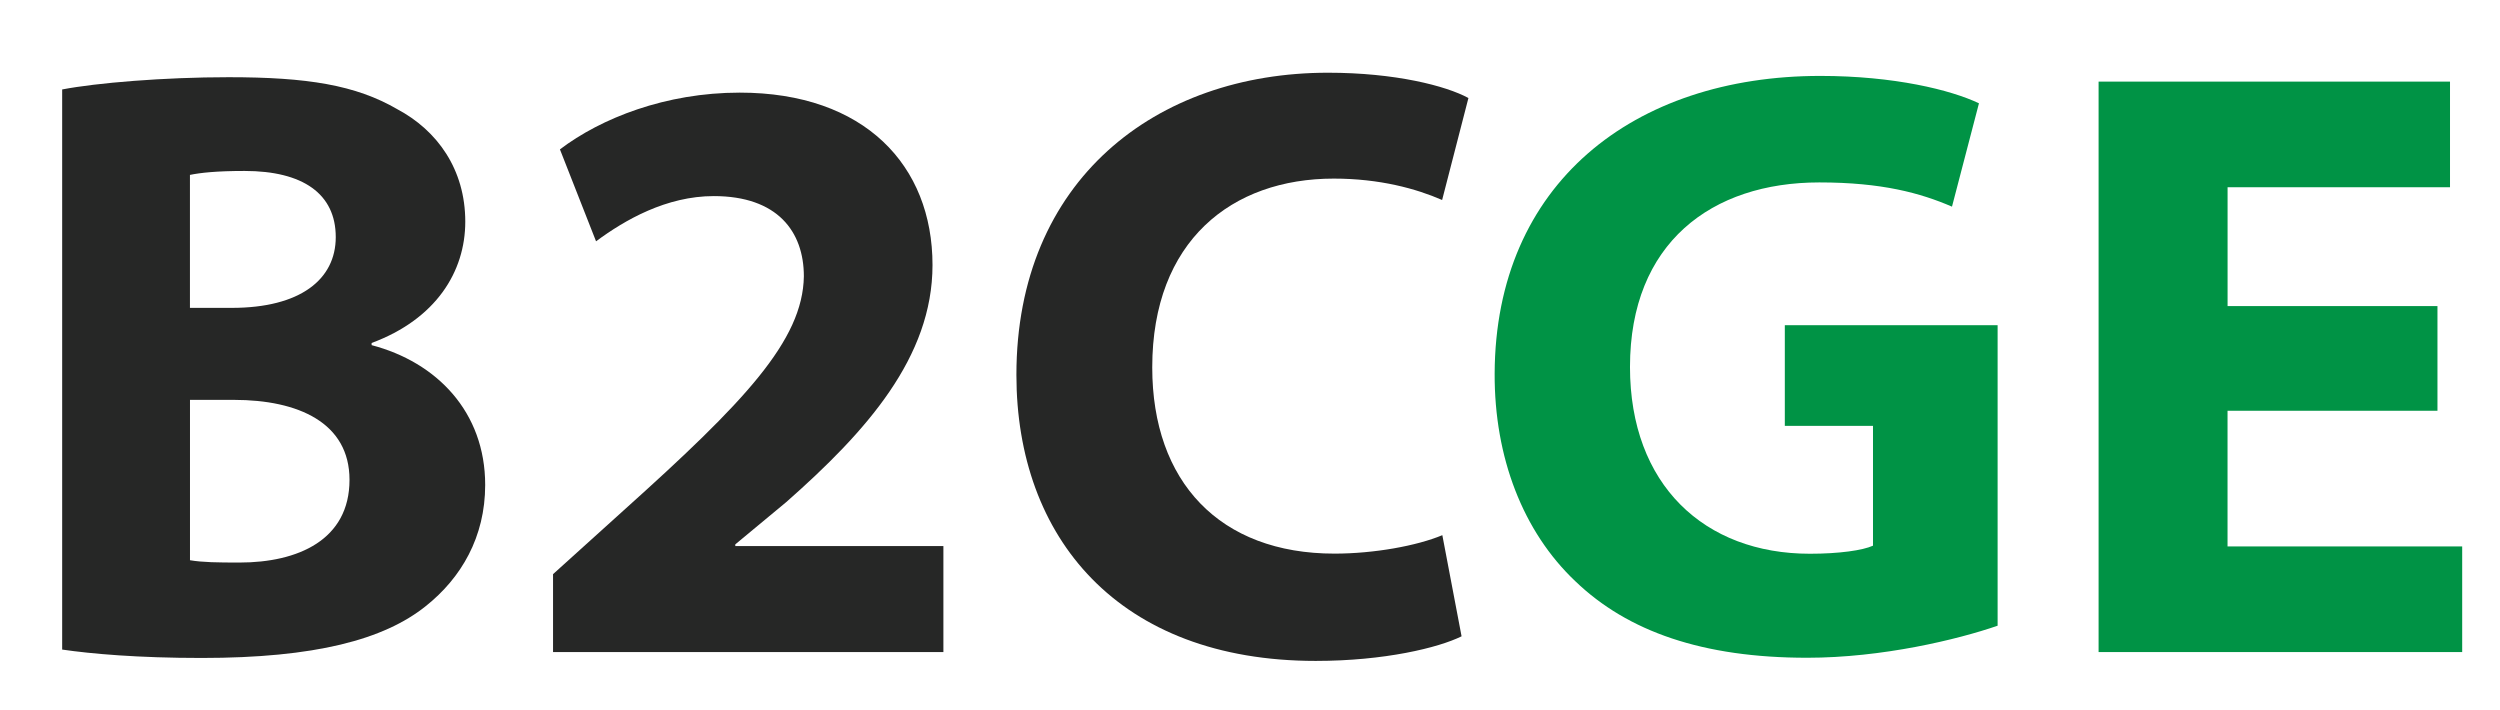
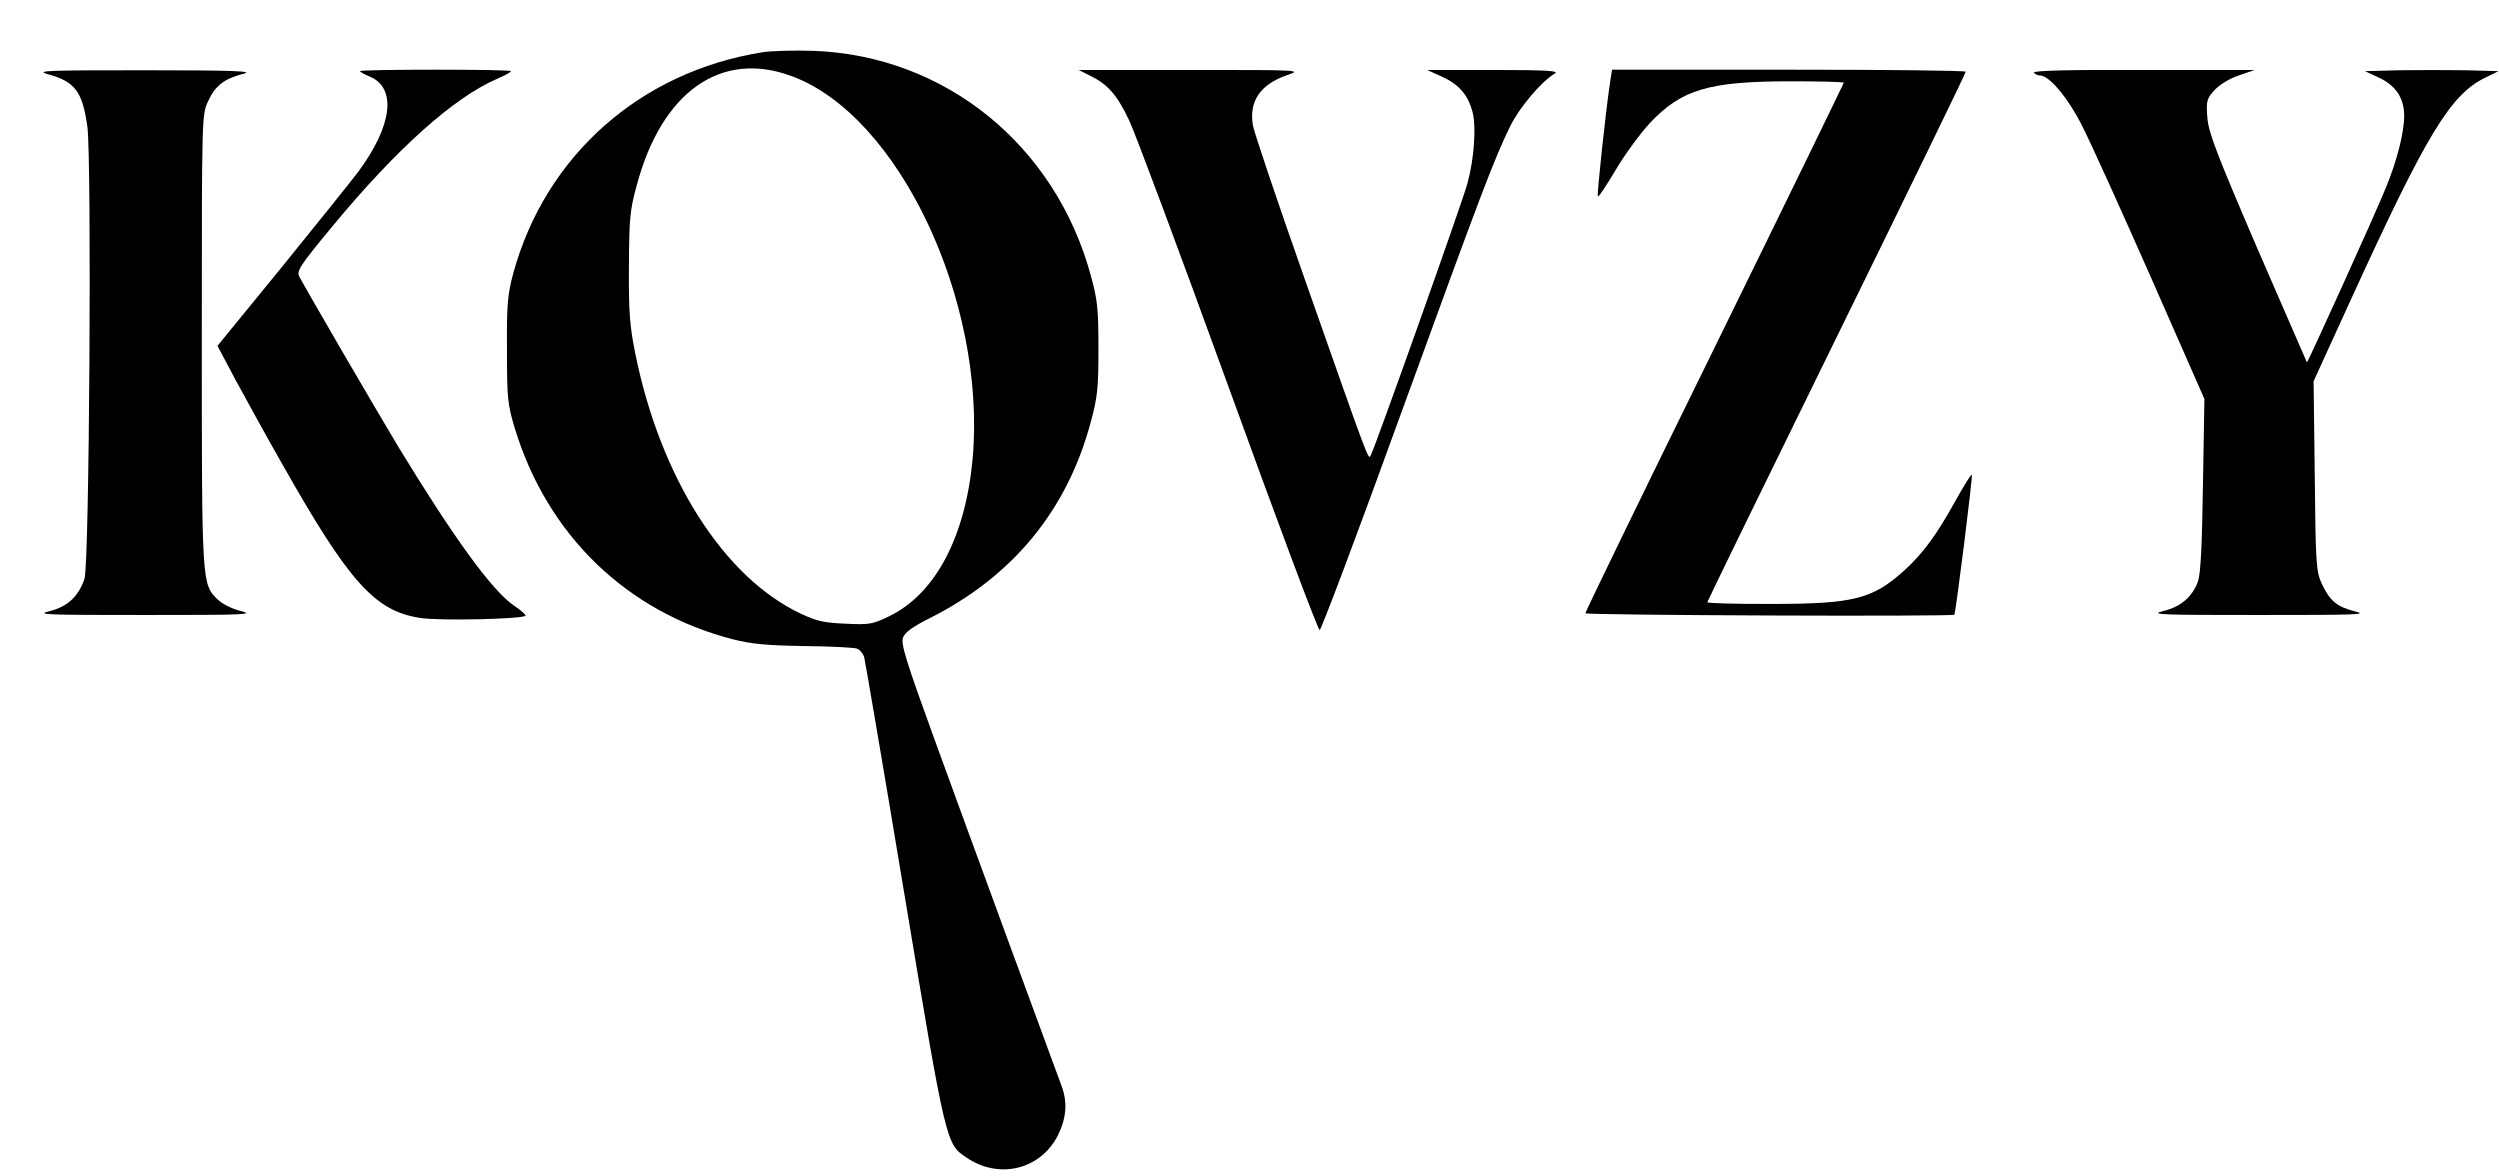
- <svg xmlns="http://www.w3.org/2000/svg" version="1.1" id="Layer_1" x="0px" y="0px" viewBox="0 0 601.63 170.7" style="enable-background:new 0 0 601.63 170.7;" xml:space="preserve">
-   <style type="text/css">
- 	.st0{fill:#262726;}
- 	.st1{fill:#009345;}
- </style>
-   <path class="st0" d="M14.96,21.53c8.16-1.58,24.51-2.95,40.06-2.95c18.91,0,30.56,1.87,40.59,7.7c9.61,5.11,16.36,14.47,16.36,27.06  c0,12.07-7.08,23.46-22.54,29.2v0.52c15.67,4.11,27.33,16.07,27.33,33.64c0,12.57-5.78,22.38-14.28,29.15  c-10.07,8.08-26.64,12.49-53.97,12.49c-15.3,0-26.59-1-33.55-2.02V21.53z M45.72,74.09h10.06c16.44,0,25.02-6.82,25.02-17.03  c0-10.42-7.91-15.92-21.93-15.92c-6.79,0-10.61,0.43-13.16,0.95V74.09z M45.72,134.82c2.98,0.51,6.66,0.56,11.9,0.56  c14.09,0,26.49-5.45,26.49-19.91c0-13.74-12.31-19.23-27.79-19.24H45.72V134.82z" />
-   <path class="st0" d="M133.09,156.92v-18.75l17.04-15.39c28.97-26.01,43.08-40.8,43.32-56.28c0-10.75-6.33-19.31-21.67-19.31  c-11.4,0-21.36,5.71-28.34,10.88l-8.69-22.12c9.88-7.51,25.46-13.66,43.26-13.66c30.07,0,46.4,17.53,46.4,41.49  c0,22.21-15.91,40.05-35.2,57.05l-12.26,10.17v0.41h50.08v25.51H133.09z" />
-   <path class="st0" d="M351.73,153.13c-5.56,2.75-18.56,5.92-35.09,5.92c-47.53,0-72.04-29.71-72.04-68.84  c0-46.81,33.54-72.71,74.99-72.71c16.14,0,28.4,3.15,33.79,6.09l-6.33,24.54c-6.17-2.7-14.99-5.15-26.08-5.15  c-24.49,0-43.68,14.93-43.68,45.44c0,27.52,16.22,44.81,43.86,44.81c9.51,0,19.8-1.87,25.95-4.44L351.73,153.13z" />
-   <path class="st1" d="M480.73,150.58c-9.61,3.32-27.74,7.71-45.83,7.71c-25.09,0-43.17-6.28-55.8-18.42  c-12.6-11.93-19.49-29.8-19.41-49.97c0.16-45.66,33.43-71.63,78.39-71.63c17.73,0,31.37,3.36,38.16,6.59l-6.49,24.87  c-7.61-3.28-16.84-5.83-31.94-5.83c-25.88,0-45.55,14.54-45.55,44.41c0,28.35,17.89,44.95,43.3,44.95c7.02,0,12.7-0.81,15.18-1.94  v-28.84h-21.22V78.26h51.21V150.58z" />
-   <path class="st1" d="M586.57,98.85h-50.51v32.65h56.47v25.42h-87.5V19.64h84.57v25.42h-53.53v28.6h50.51V98.85z" />
+ <svg xmlns="http://www.w3.org/2000/svg" version="1.0" width="861pt" height="405pt" viewBox="0 0 861 405" preserveAspectRatio="xMidYMid meet">
+   <g transform="translate(0,405) scale(0.1,-0.1)" fill="#000000" stroke="none">
+     <path d="M2626 3870 c-421 -67 -747 -356 -858 -760 -20 -75 -23 -107 -22 -265 0 -167 2 -187 27 -270 112 -368 386 -633 752 -727 63 -16 116 -21 245 -23 91 -1 173 -5 182 -9 10 -4 20 -17 24 -28 3 -11 66 -379 139 -819 144 -865 143 -858 214 -906 112 -76 254 -41 314 76 30 60 34 115 13 171 -29 78 -326 886 -437 1192 -99 272 -117 331 -109 352 6 18 34 38 92 67 286 144 474 372 555 677 23 85 26 116 26 252 0 135 -3 167 -26 250 -122 451 -503 759 -957 775 -63 2 -142 0 -174 -5z m100 -82 c369 -135 671 -774 624 -1315 -24 -269 -127 -466 -285 -544 -59 -29 -70 -31 -152 -27 -74 3 -99 8 -156 35 -265 125 -483 469 -569 895 -19 94 -23 143 -22 298 1 167 3 195 27 282 86 322 290 466 533 376z" />
+     <path d="M163 3795 c96 -26 121 -60 138 -182 15 -118 7 -1506 -10 -1556 -20 -61 -59 -97 -121 -112 -49 -12 -10 -13 330 -13 335 0 378 1 332 13 -31 7 -65 24 -82 40 -55 53 -55 52 -55 895 0 773 0 775 22 822 24 53 57 78 122 94 37 9 -32 12 -339 12 -335 0 -379 -1 -337 -13z" />
+     <path d="M1240 3805 c0 -3 15 -11 34 -19 93 -39 77 -169 -39 -326 -27 -36 -147 -185 -267 -333 l-219 -268 62 -117 c35 -64 107 -196 162 -292 229 -405 318 -504 473 -528 65 -11 364 -4 364 8 0 4 -18 20 -41 35 -76 53 -207 234 -397 546 -90 150 -311 530 -341 586 -10 20 0 36 115 175 221 267 418 443 567 507 26 11 47 23 47 26 0 3 -117 5 -260 5 -143 0 -260 -2 -260 -5z" />
+     <path d="M3755 3789 c61 -30 93 -67 134 -154 21 -44 175 -457 342 -917 167 -461 308 -838 314 -838 5 0 131 334 279 743 282 775 321 877 377 992 32 65 107 154 154 182 16 9 -28 12 -210 12 l-230 0 51 -23 c59 -27 89 -62 105 -120 14 -51 6 -163 -17 -247 -17 -64 -319 -912 -333 -937 -9 -16 0 -40 -230 614 -93 264 -172 499 -176 522 -14 83 25 141 117 173 53 18 52 18 -332 18 l-385 0 40 -20z" />
+     <path d="M5546 3773 c-16 -105 -47 -396 -43 -400 3 -2 30 39 61 91 31 53 84 125 117 161 110 117 203 145 487 145 100 0 182 -2 182 -5 0 -2 -200 -413 -445 -912 -245 -498 -445 -910 -445 -915 0 -7 1269 -12 1271 -5 6 18 64 479 60 482 -2 3 -27 -37 -56 -89 -65 -118 -113 -183 -177 -241 -110 -99 -175 -115 -462 -115 -119 0 -216 2 -216 6 0 3 200 413 445 912 245 499 445 910 445 915 0 4 -274 7 -609 7 l-609 0 -6 -37z" />
+     <path d="M7005 3800 c3 -5 13 -10 21 -10 31 0 94 -74 142 -168 28 -53 134 -288 237 -521 l187 -425 -5 -295 c-3 -208 -8 -307 -17 -333 -19 -53 -60 -89 -122 -103 -46 -12 -3 -13 332 -13 333 0 378 1 332 12 -63 16 -88 36 -116 96 -19 42 -21 66 -24 371 l-4 326 132 289 c258 564 339 697 458 756 l47 23 -112 3 c-62 1 -165 1 -230 0 l-118 -3 47 -22 c59 -27 88 -71 88 -132 0 -57 -25 -155 -62 -245 -41 -101 -271 -607 -273 -604 -1 2 -78 179 -171 393 -143 333 -168 399 -172 451 -4 56 -2 64 24 93 18 19 51 40 84 51 l55 19 -383 0 c-253 1 -381 -2 -377 -9z" />
+   </g>
</svg>
